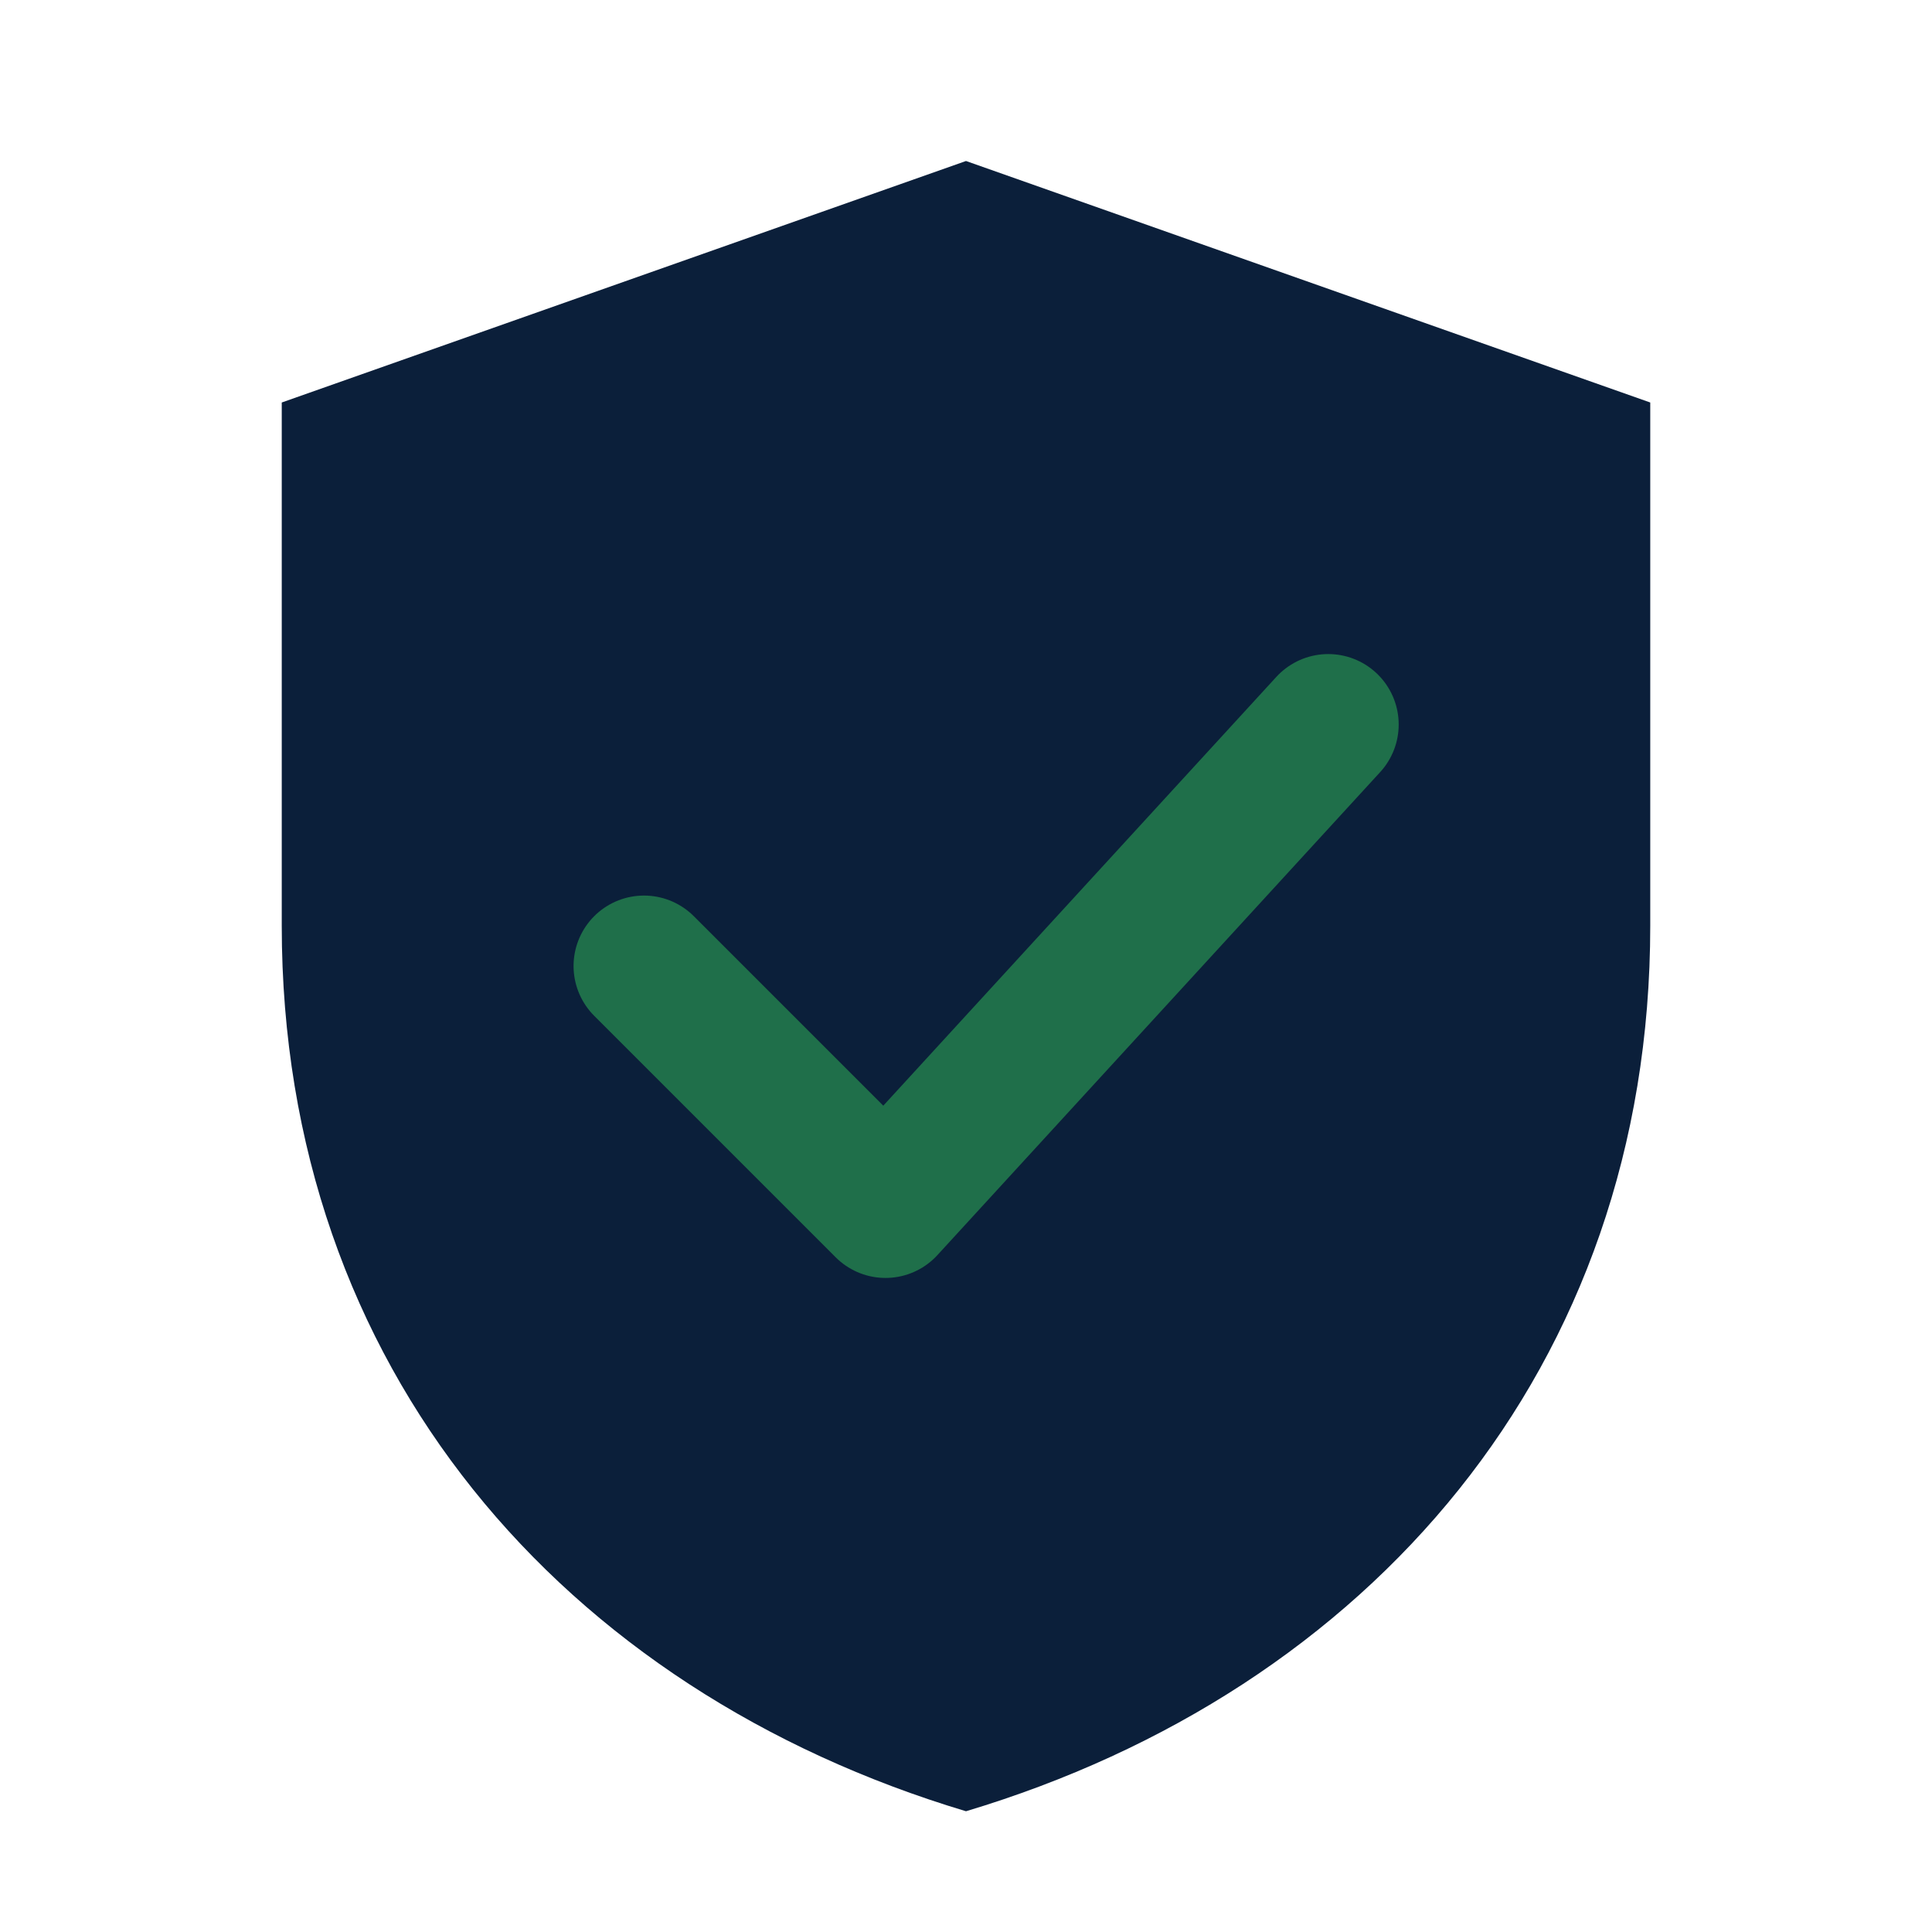
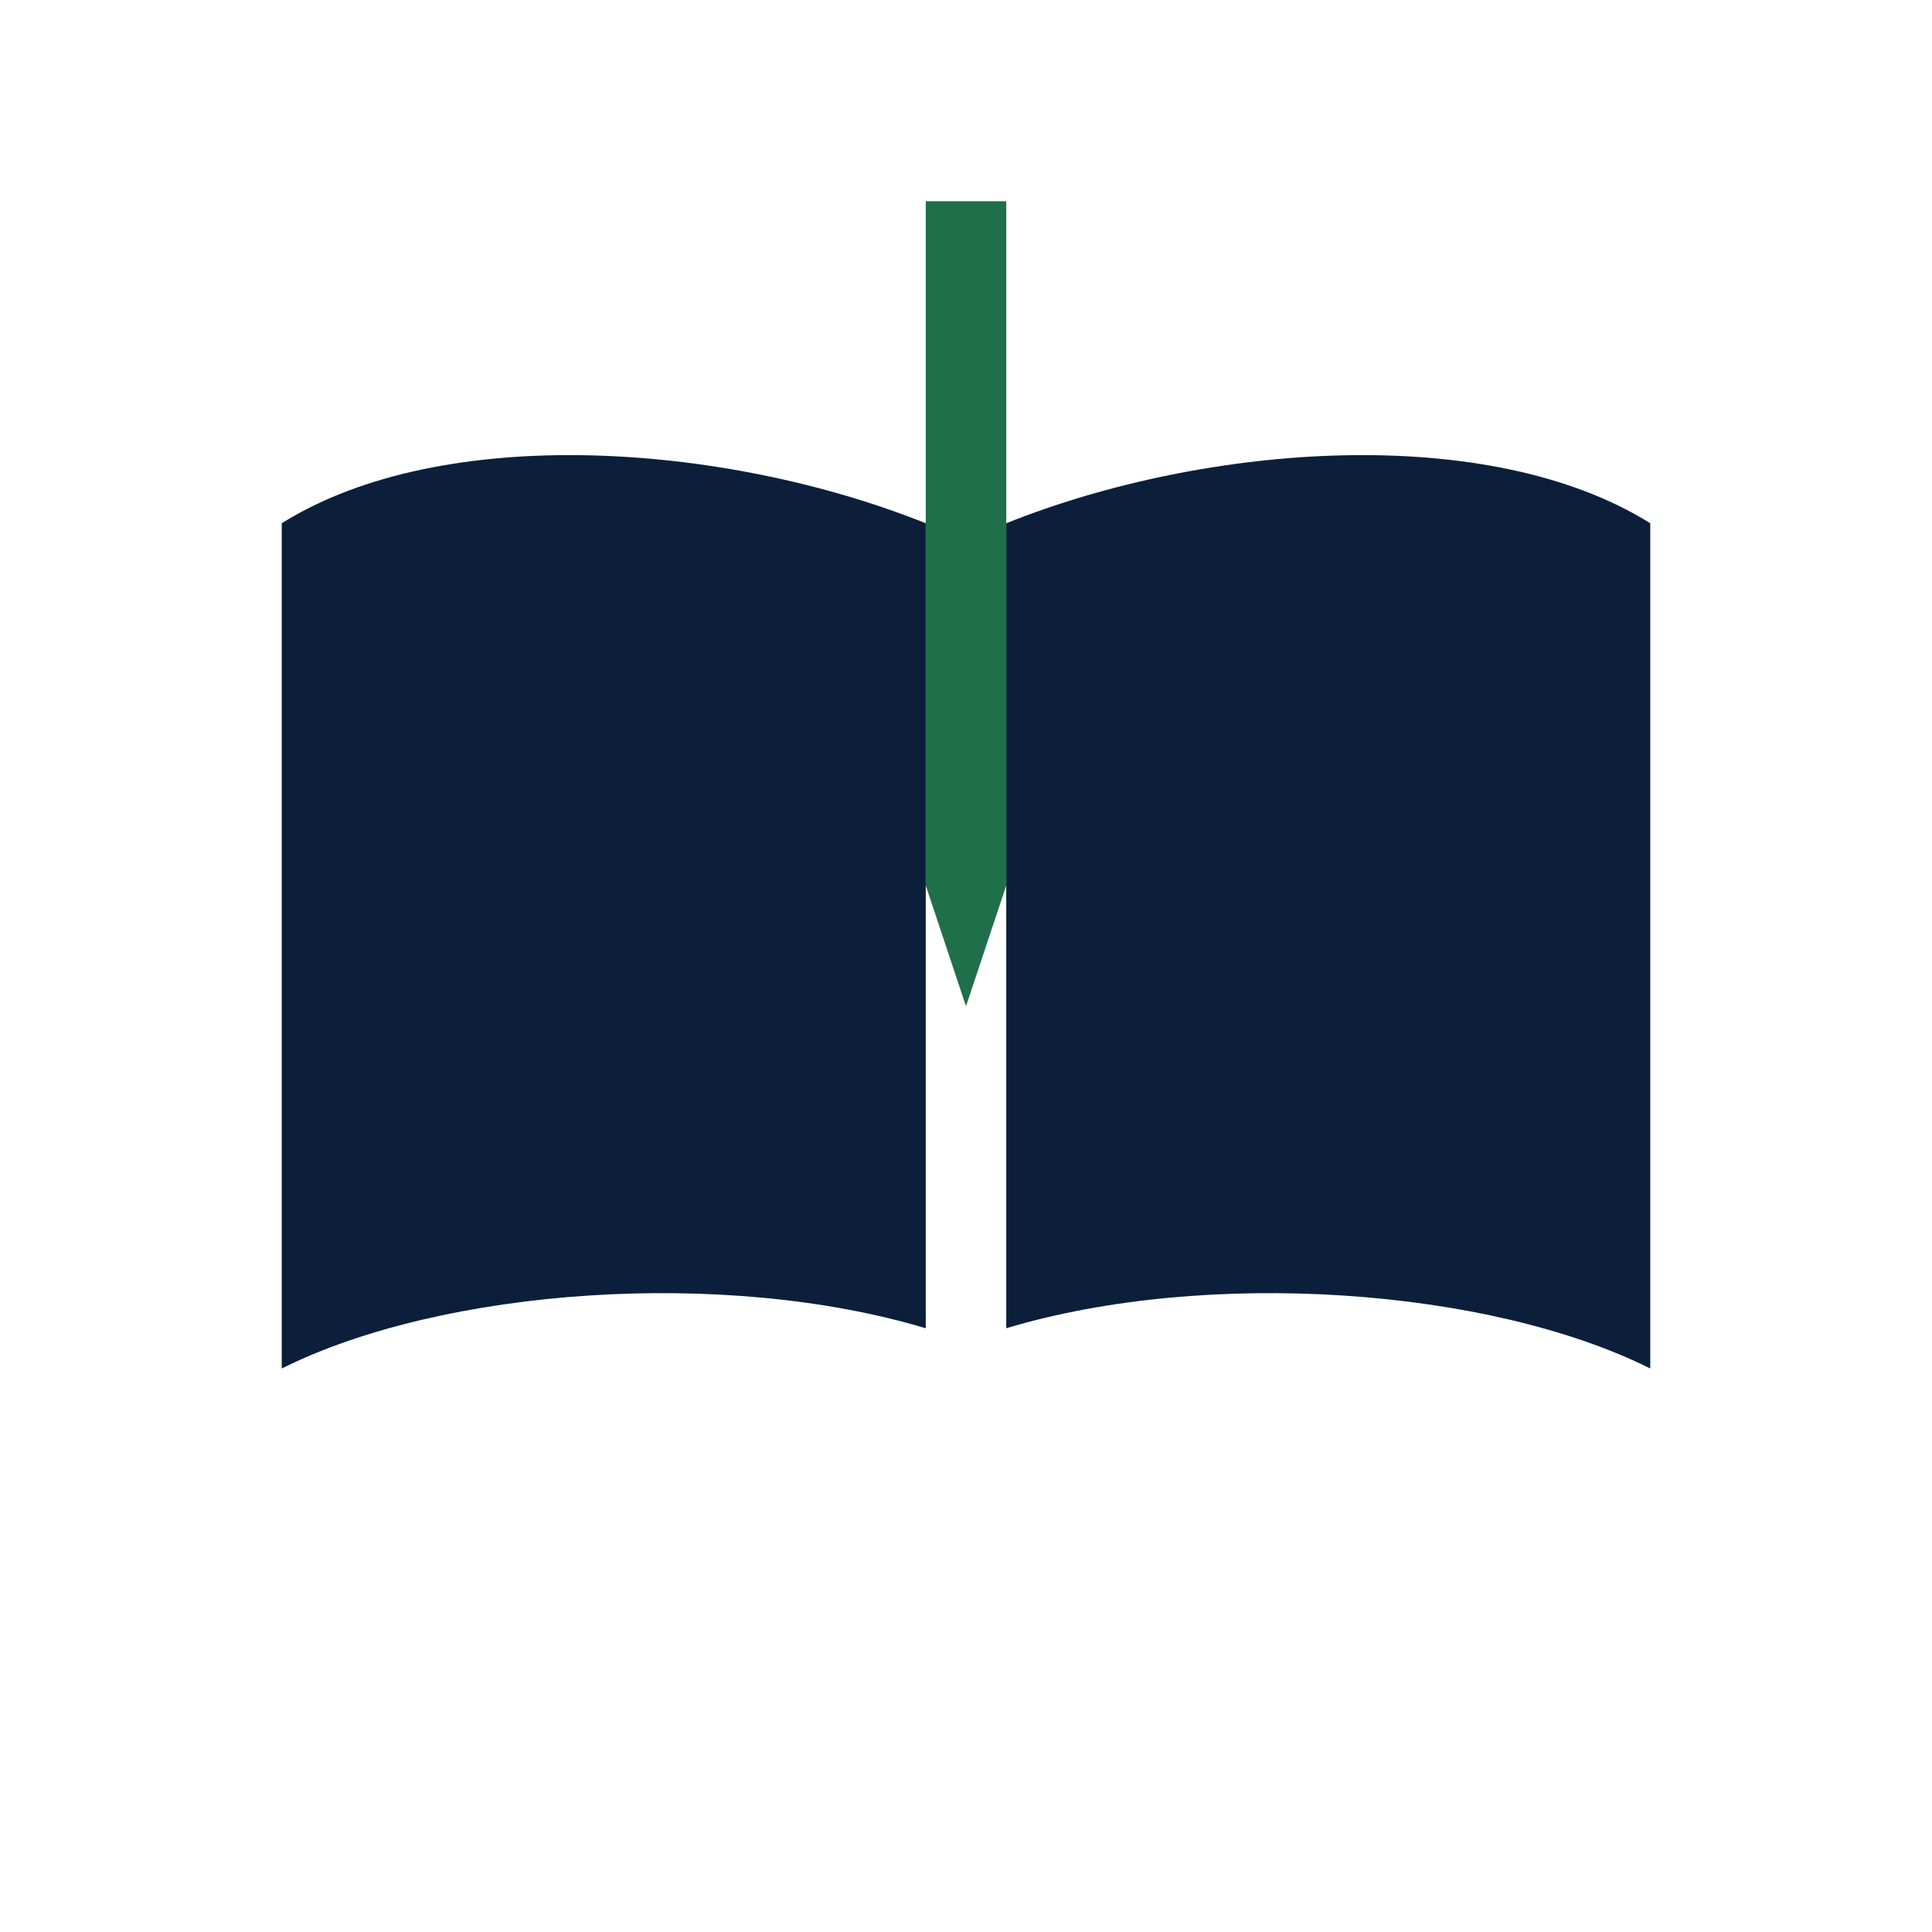
<svg xmlns="http://www.w3.org/2000/svg" viewBox="0 0 96 96">
-   <path d="M48 8 L82 20 V46 C82 68 68 84 48 90 C28 84 14 68 14 46 V20 Z" fill="#0B1F3A" />
-   <path d="M32 48 L44 60 L66 36" stroke="#1F6F4A" stroke-width="7" stroke-linecap="round" stroke-linejoin="round" fill="none" />
+   <path d="M46 26 C 36 22, 22 21, 14 26 L 14 68 C 22 64, 36 63, 46 66 Z" fill="#0B1F3A" />
+   <path d="M50 26 C 60 22, 74 21, 82 26 L 82 68 C 74 64, 60 63, 50 66 Z" fill="#0B1F3A" />
+   <path d="M46 10 L50 10 L50 44 L48 50 L46 44 Z" fill="#1F6F4A" />
</svg>
